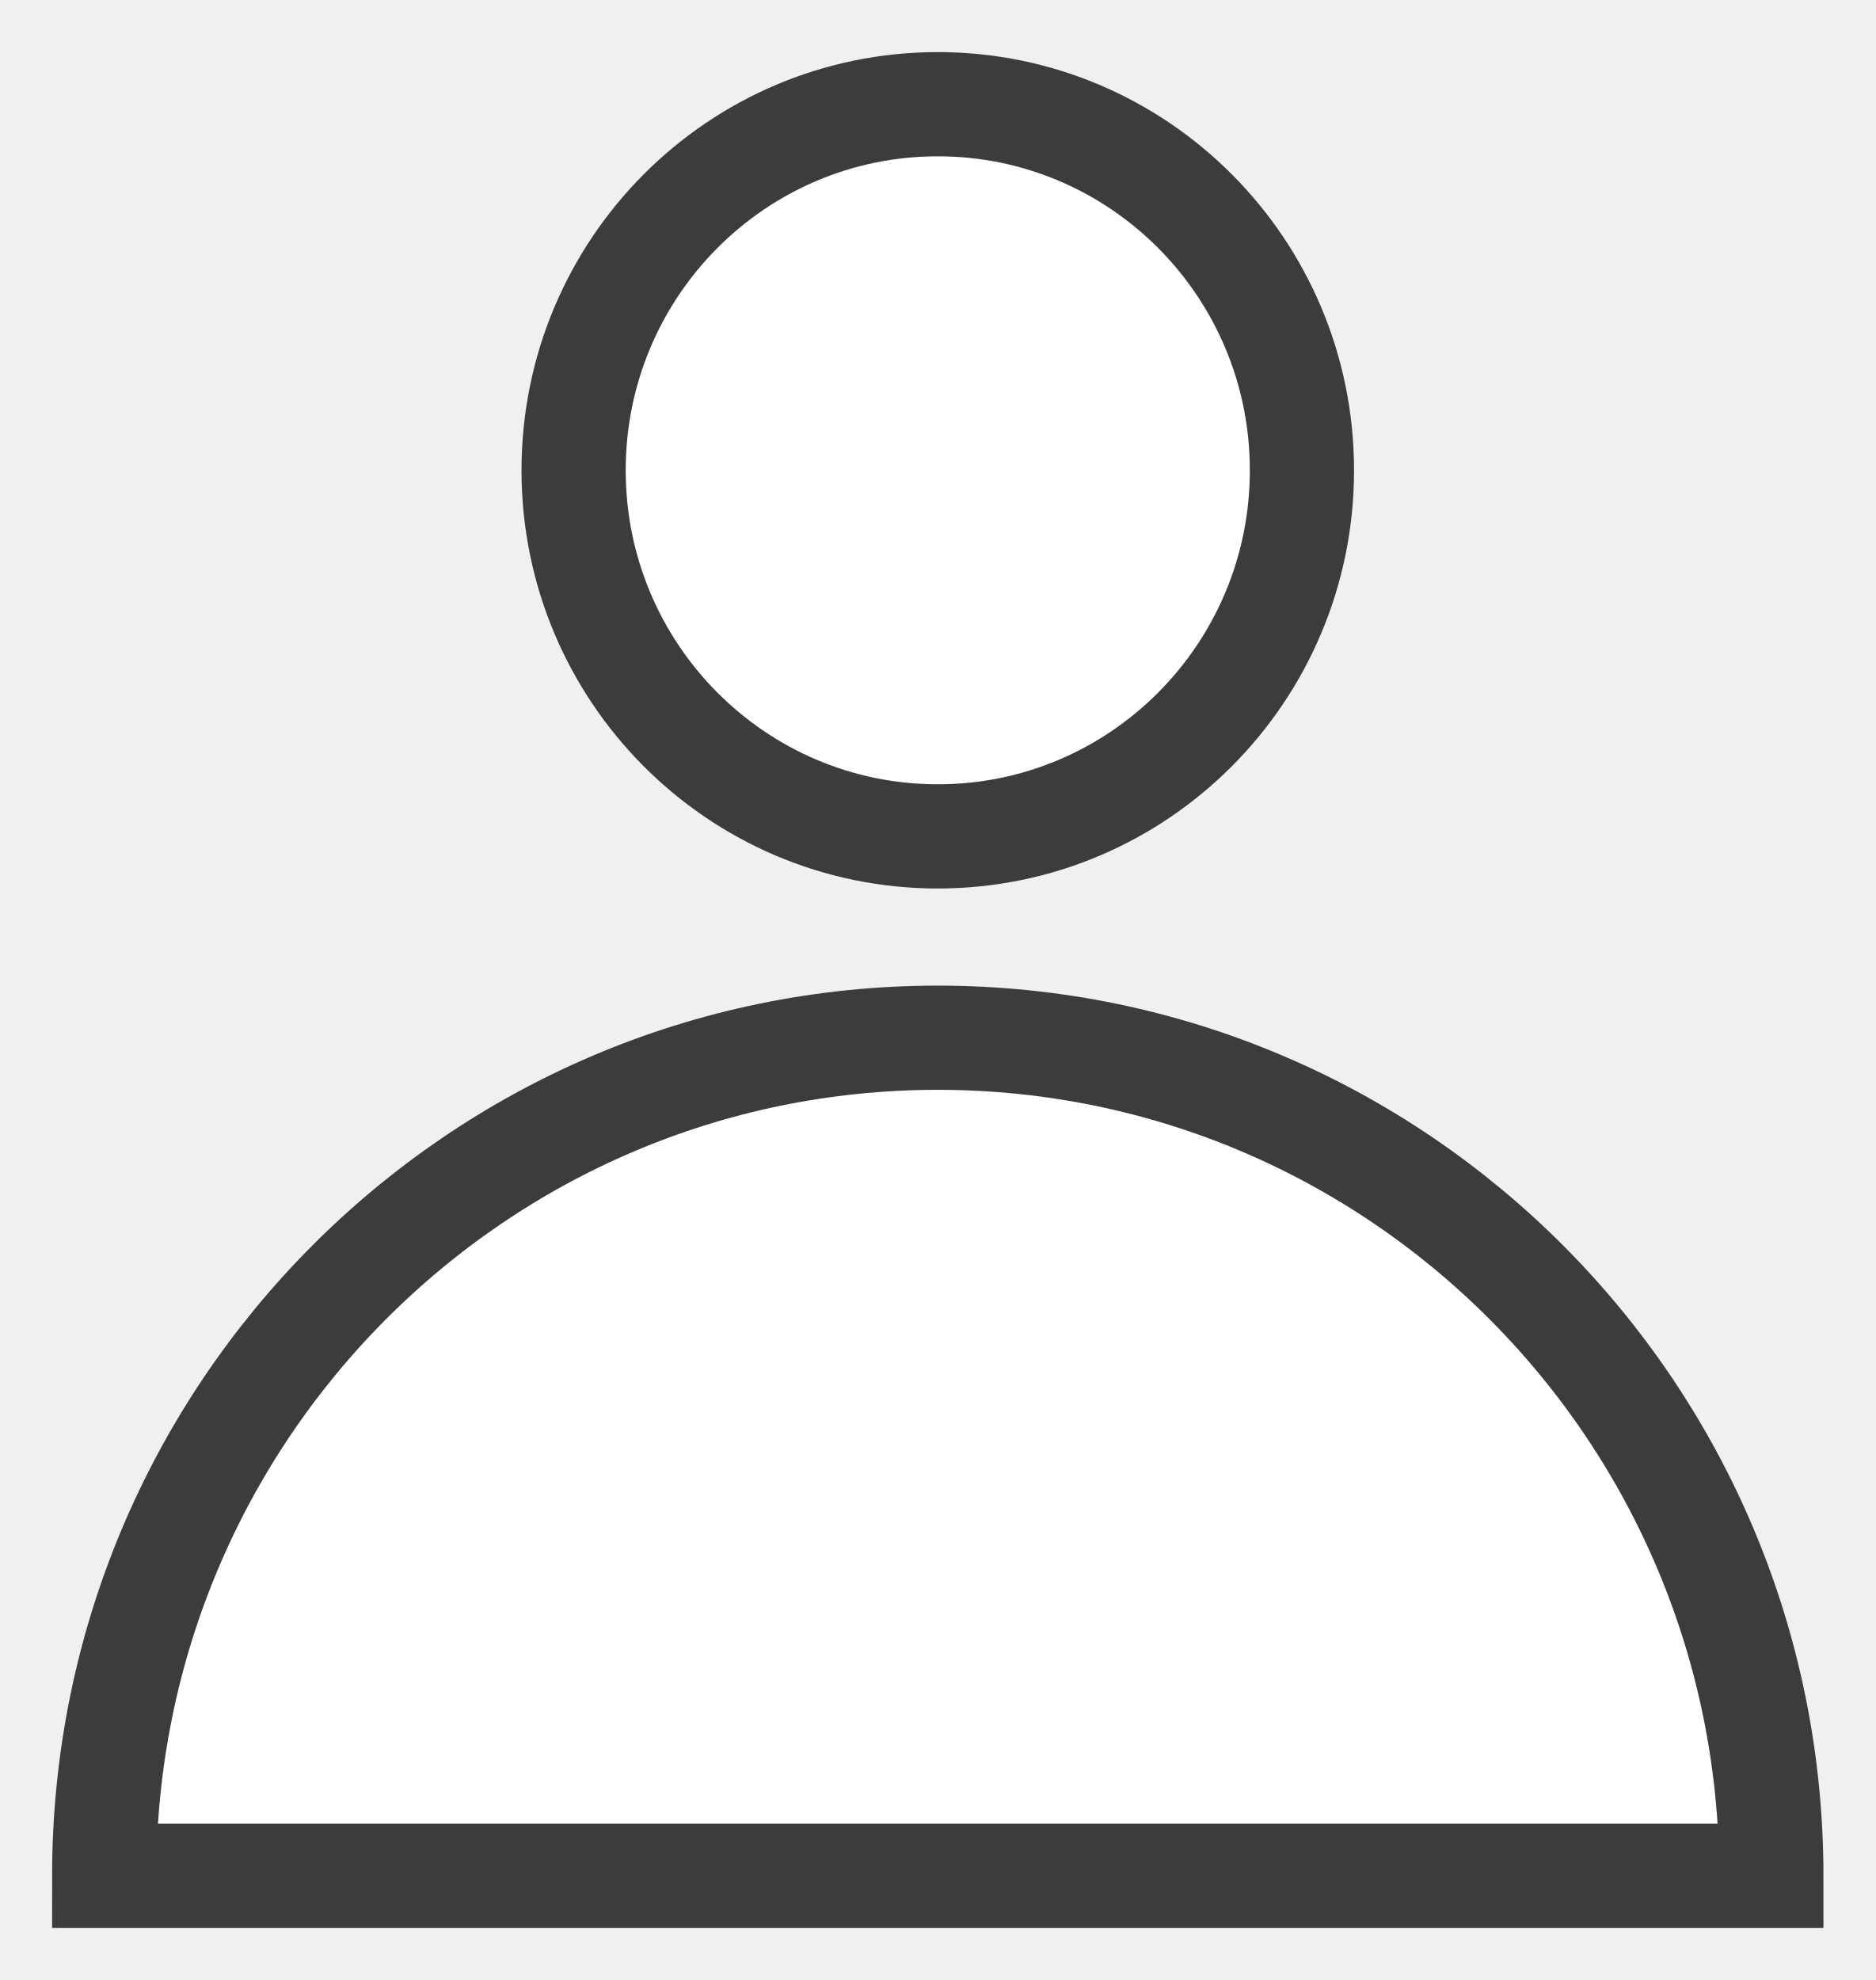
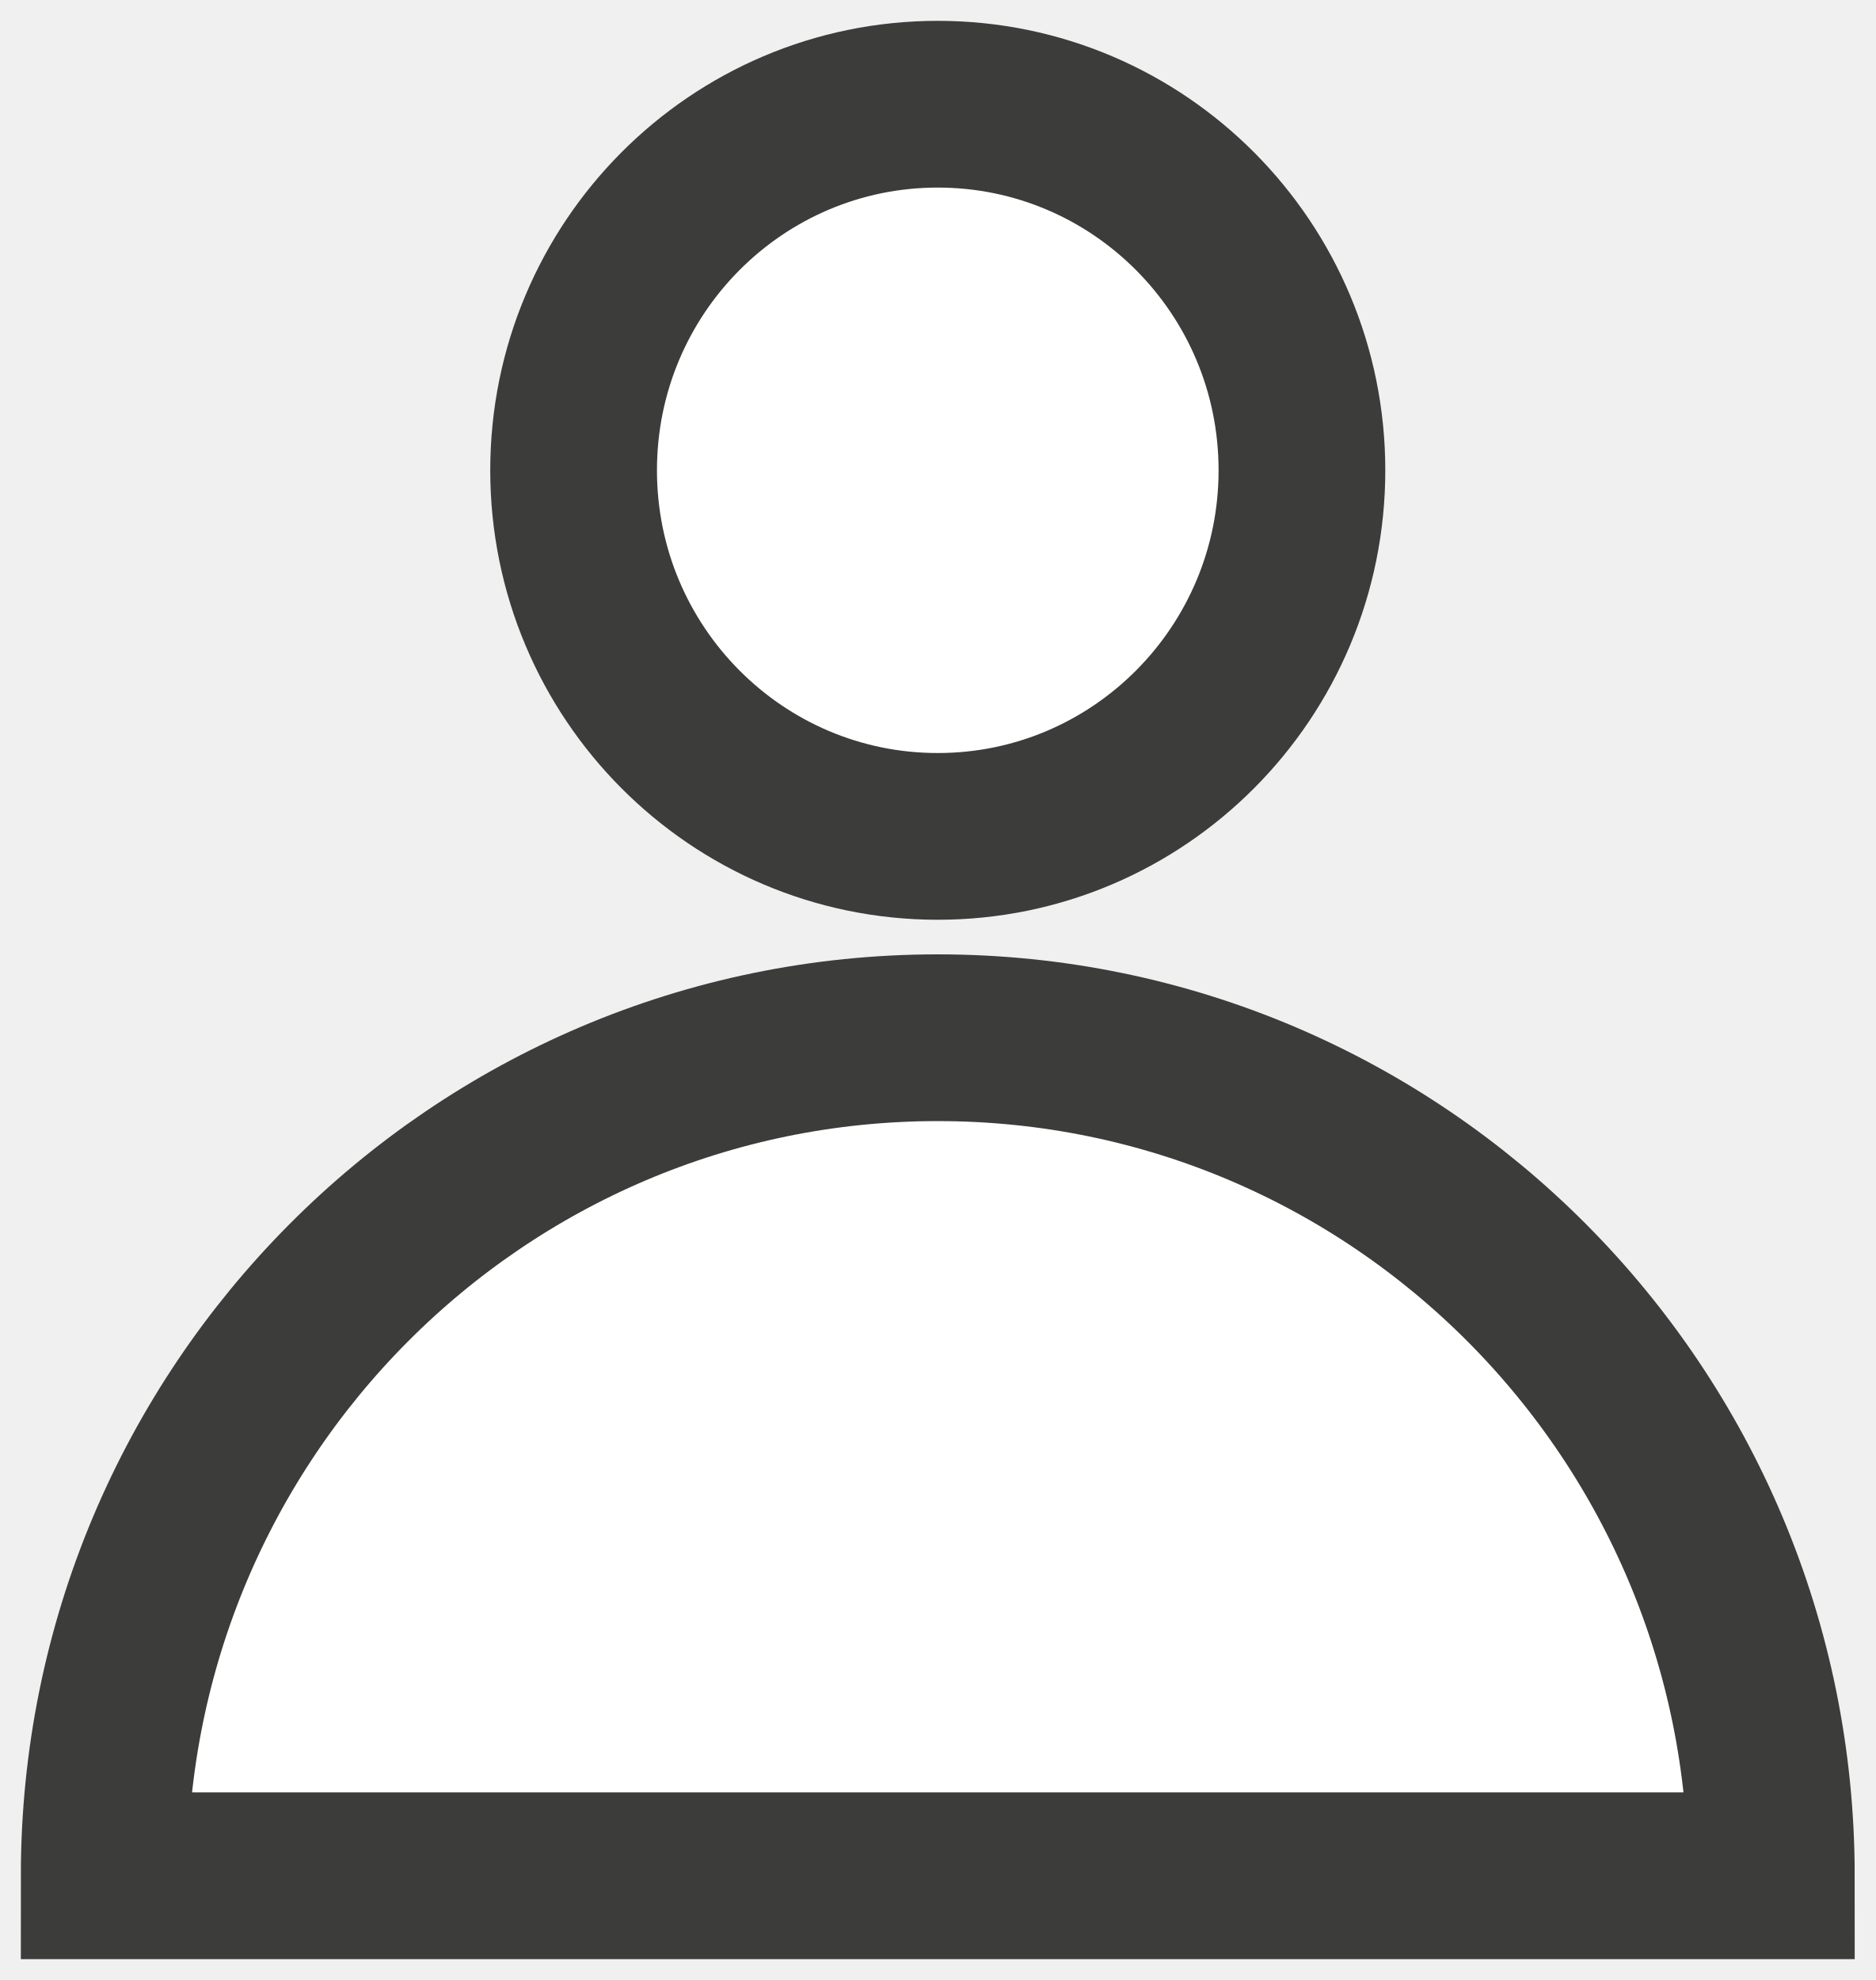
<svg xmlns="http://www.w3.org/2000/svg" width="18" height="19" viewBox="0 0 18 19" fill="none">
-   <path d="M1 18C1 13.558 4.582 9.958 9 9.958C13.418 9.958 17 13.558 17 18H1V18Z" fill="white" stroke="#3C3C3B" stroke-miterlimit="10" />
-   <path d="M9 8.026C10.93 8.026 12.495 6.453 12.495 4.513C12.495 2.573 10.93 1 9 1C7.07 1 5.505 2.573 5.505 4.513C5.505 6.453 7.07 8.026 9 8.026Z" fill="white" stroke="#3C3C3B" stroke-miterlimit="10" />
+   <path d="M1 18C1 13.558 4.582 9.958 9 9.958C13.418 9.958 17 13.558 17 18H1V18Z" fill="white" stroke="#3C3C3B" stroke-width="1.6" stroke-miterlimit="10" />
+   <path d="M9 8.026C10.93 8.026 12.495 6.453 12.495 4.513C12.495 2.573 10.93 1 9 1C7.07 1 5.505 2.573 5.505 4.513C5.505 6.453 7.07 8.026 9 8.026Z" fill="white" stroke="#3C3C3B" stroke-width="1.6" stroke-miterlimit="10" />
</svg>
